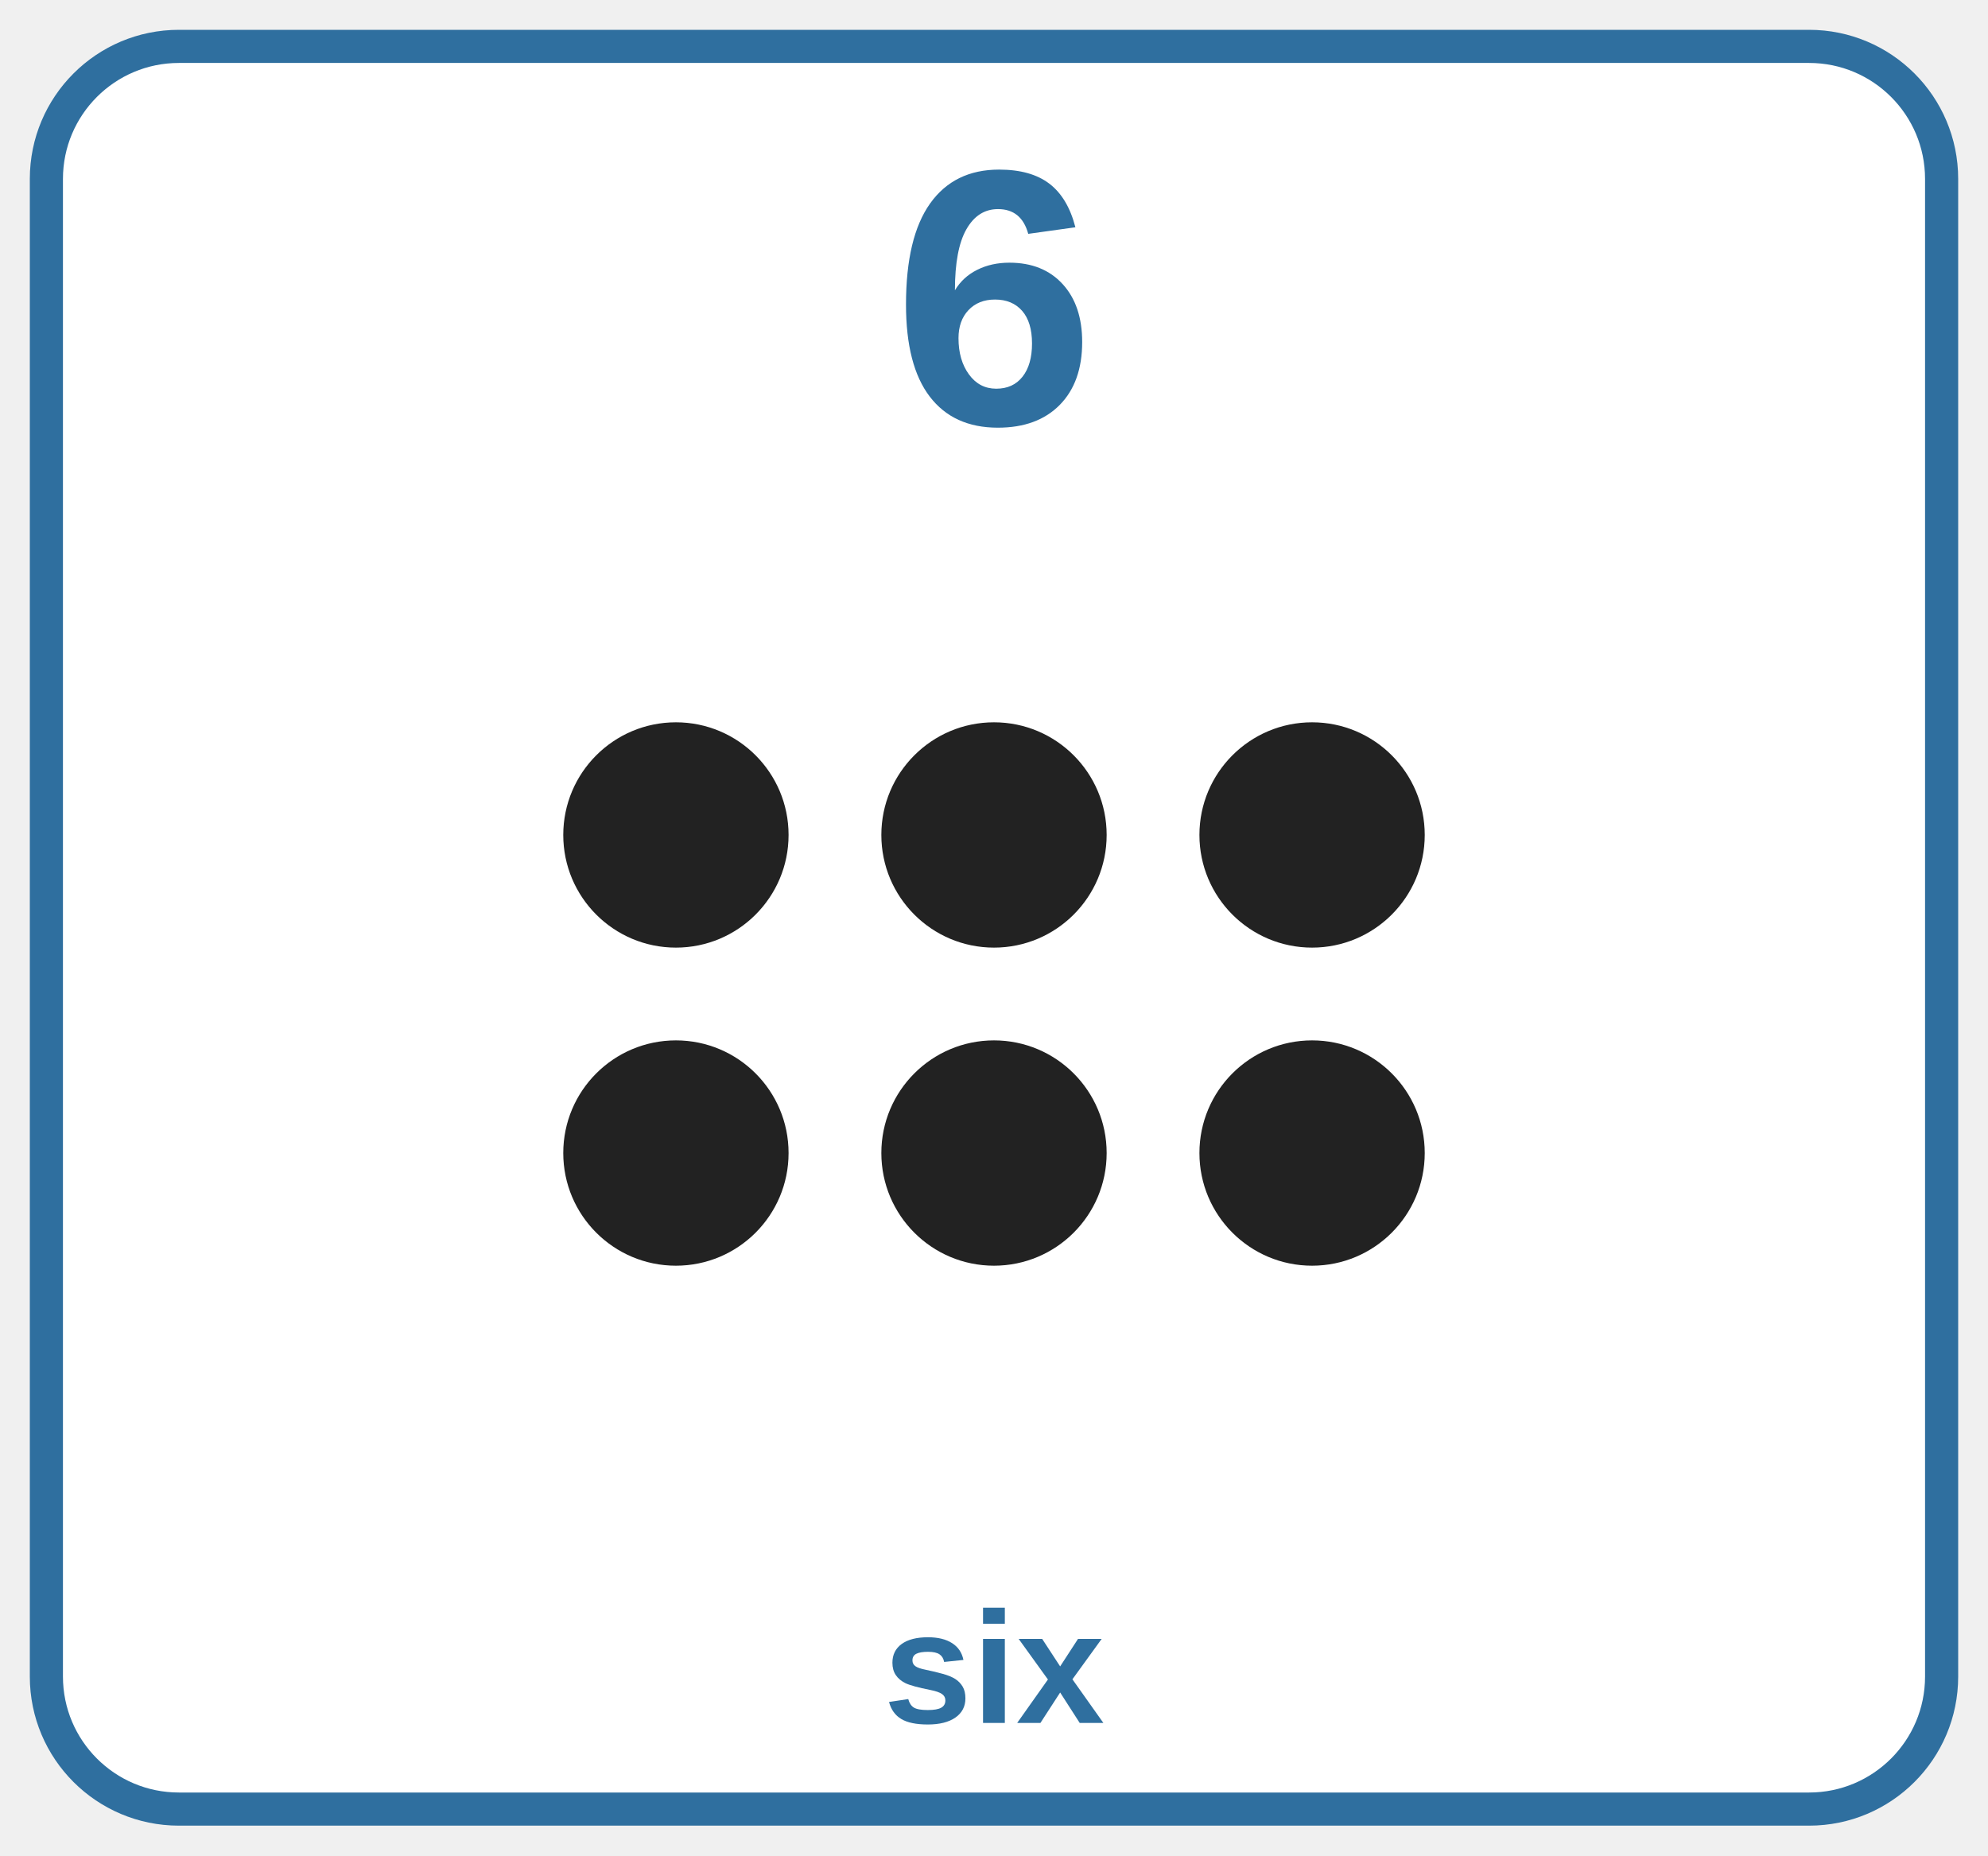
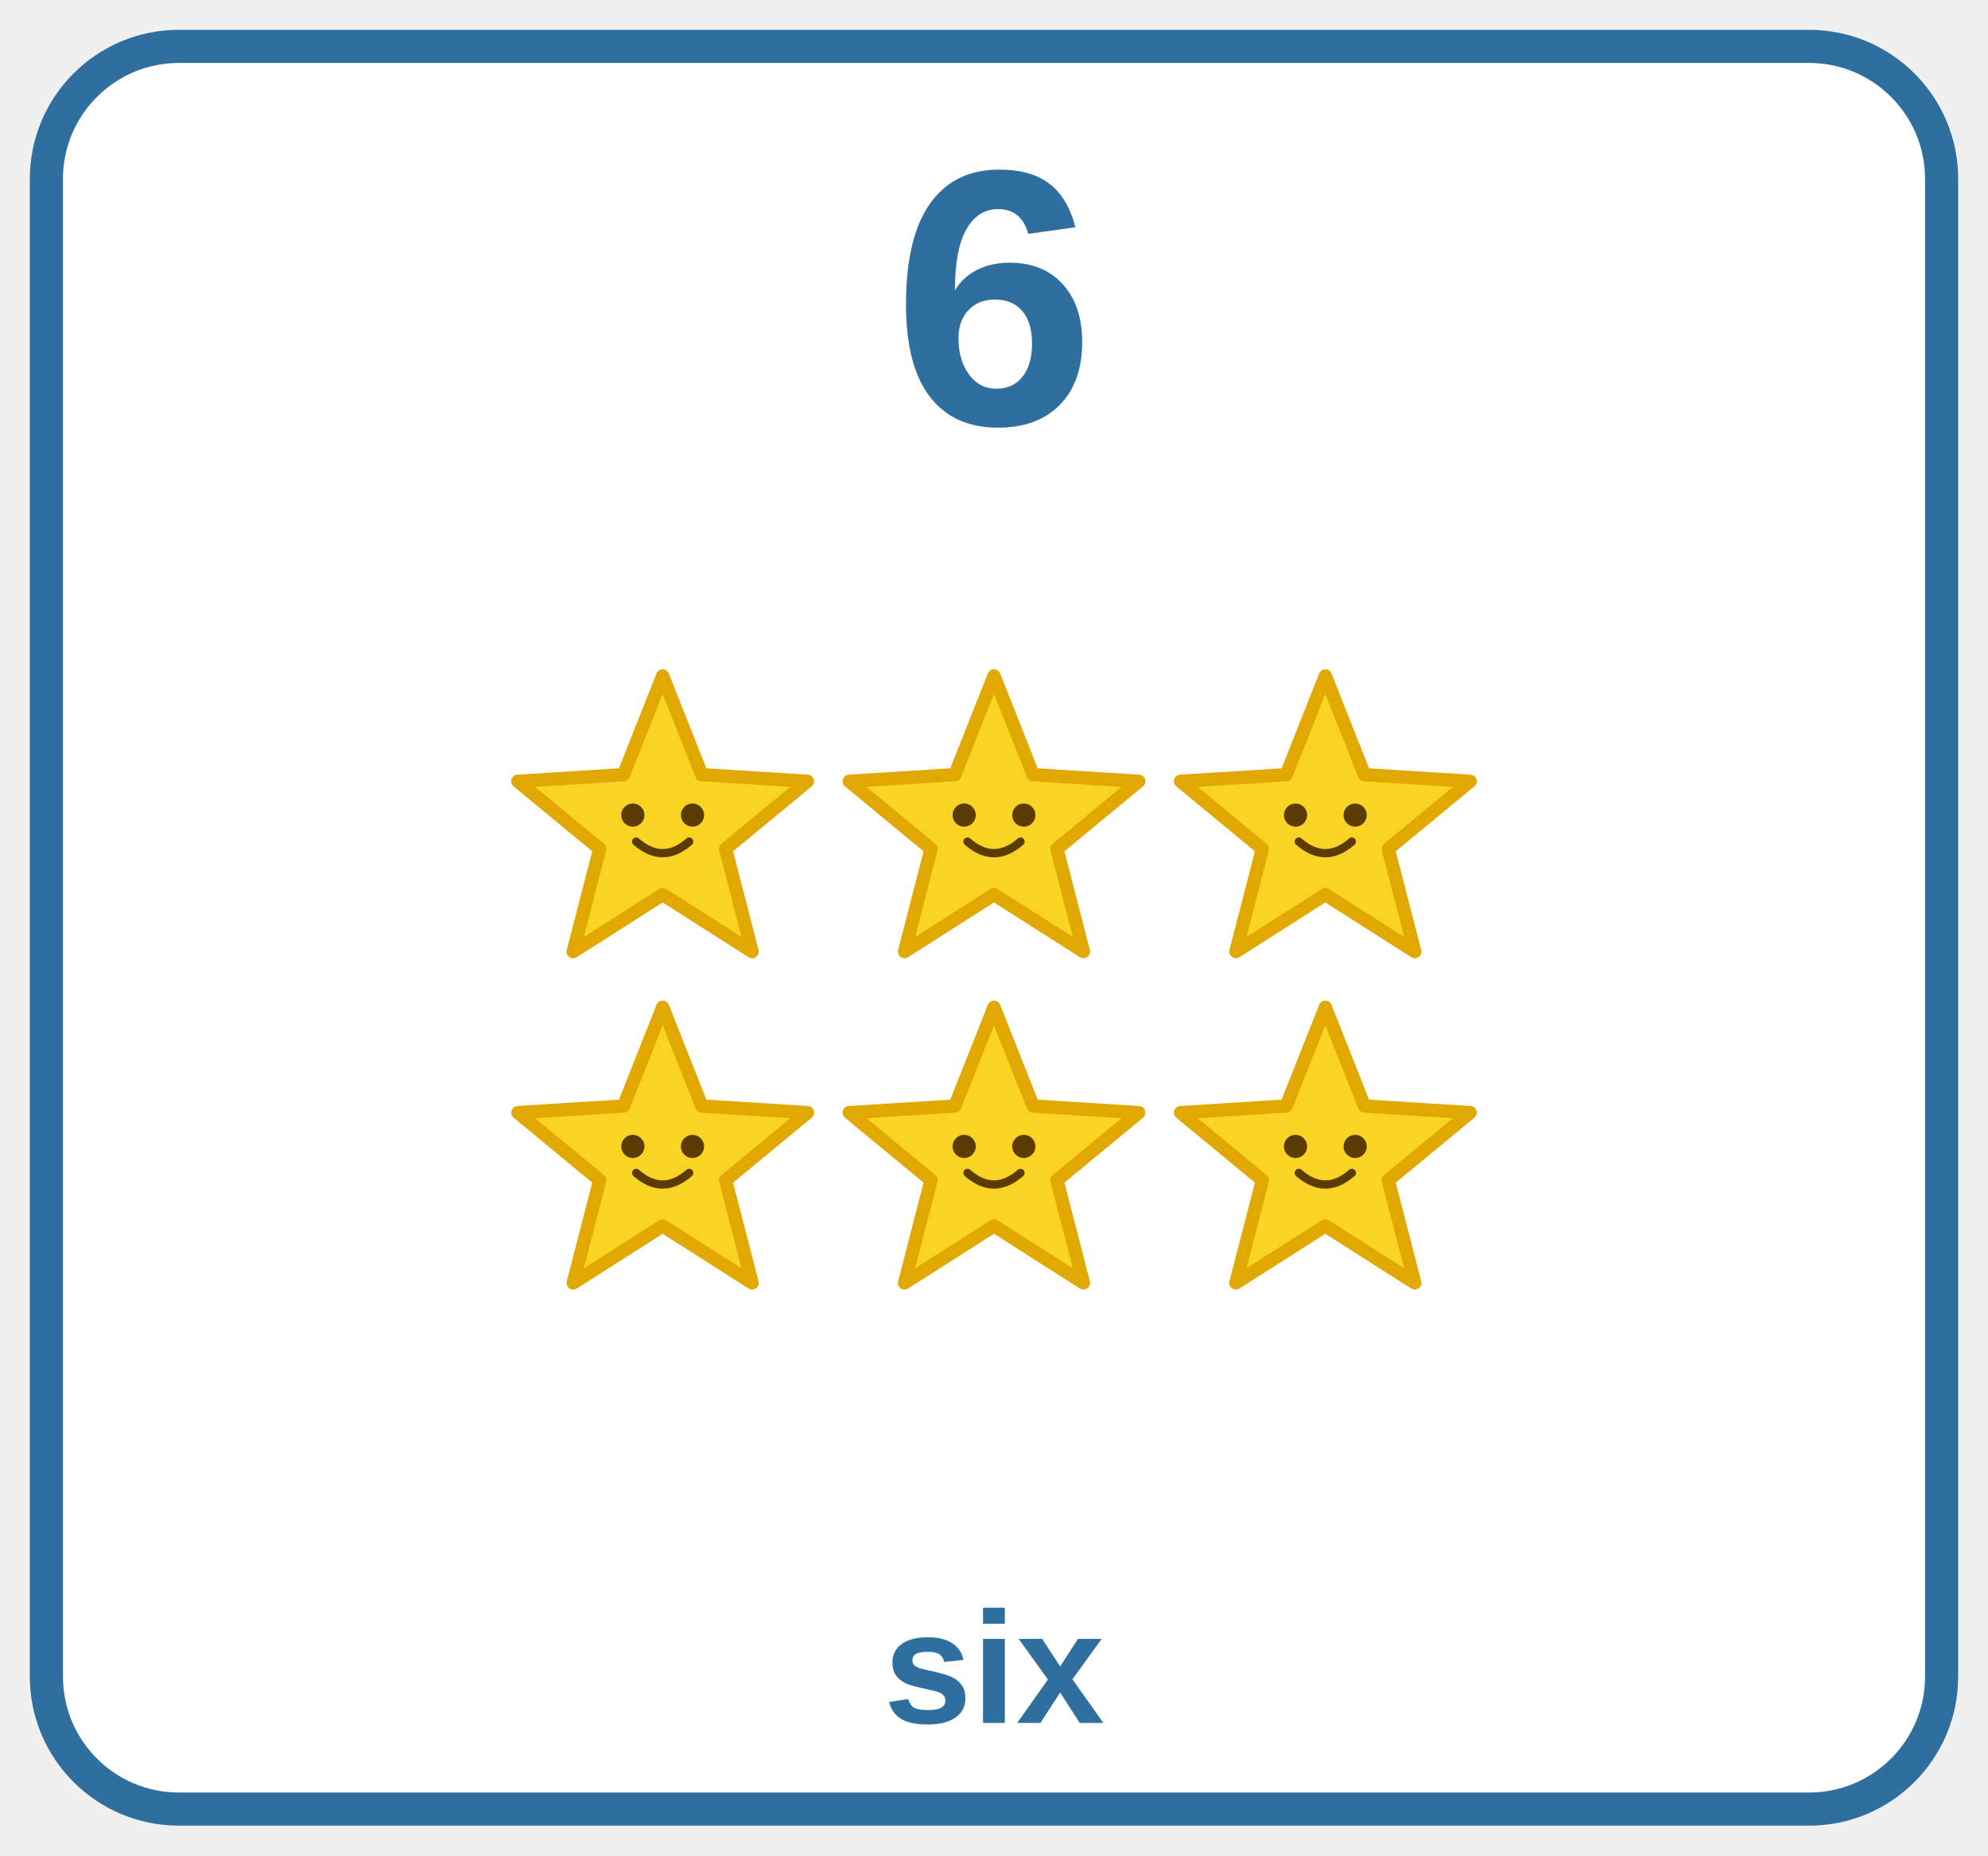
<svg xmlns="http://www.w3.org/2000/svg" viewBox="0 0 600 560" role="img" aria-label="six, 6">
  <rect x="14" y="14" width="572" height="532" rx="40" fill="#ffffff" stroke="#2f6f9f" stroke-width="10" />
  <text x="300.0" y="128" text-anchor="middle" font-family="Nunito, Arial, sans-serif" font-size="110" font-weight="800" fill="#2f6f9f">6</text>
-   <circle cx="204.0" cy="252.0" r="34" fill="#222222" />
-   <circle cx="300.0" cy="252.0" r="34" fill="#222222" />
-   <circle cx="396.0" cy="252.0" r="34" fill="#222222" />
-   <circle cx="204.0" cy="348.0" r="34" fill="#222222" />
-   <circle cx="300.0" cy="348.0" r="34" fill="#222222" />
-   <circle cx="396.0" cy="348.0" r="34" fill="#222222" />
+   <polygon points="200.0,204.0 211.8,233.8 243.7,235.8 219.0,256.2 227.0,287.2 200.0,270.0 173.0,287.2 181.0,256.2 156.3,235.8 188.2,233.8" fill="#f9d423" stroke="#e0a800" stroke-width="4" stroke-linejoin="round" />
+   <circle cx="191.0" cy="246.0" r="3.5" fill="#5b3b00" />
+   <circle cx="209.0" cy="246.0" r="3.5" fill="#5b3b00" />
+   <path d="M192.0 254.0 Q200.0 261.0 208.0 254.0" stroke="#5b3b00" stroke-width="2.5" fill="none" stroke-linecap="round" />
+   <polygon points="300.0,204.0 311.8,233.8 343.7,235.8 319.0,256.2 327.0,287.2 300.0,270.0 273.0,287.2 281.0,256.2 256.3,235.8 288.2,233.8" fill="#f9d423" stroke="#e0a800" stroke-width="4" stroke-linejoin="round" />
+   <circle cx="291.0" cy="246.0" r="3.5" fill="#5b3b00" />
+   <circle cx="309.0" cy="246.0" r="3.5" fill="#5b3b00" />
+   <path d="M292.0 254.0 Q300.0 261.0 308.0 254.0" stroke="#5b3b00" stroke-width="2.5" fill="none" stroke-linecap="round" />
+   <polygon points="400.0,204.0 411.8,233.8 443.7,235.8 419.0,256.2 427.0,287.2 400.0,270.0 373.0,287.2 381.0,256.2 356.3,235.8 388.2,233.8" fill="#f9d423" stroke="#e0a800" stroke-width="4" stroke-linejoin="round" />
+   <circle cx="391.0" cy="246.0" r="3.5" fill="#5b3b00" />
+   <circle cx="409.0" cy="246.0" r="3.5" fill="#5b3b00" />
+   <path d="M392.0 254.0 Q400.0 261.0 408.0 254.0" stroke="#5b3b00" stroke-width="2.5" fill="none" stroke-linecap="round" />
+   <polygon points="200.0,304.0 211.8,333.8 243.7,335.8 219.0,356.2 227.0,387.2 200.0,370.0 173.0,387.2 181.0,356.2 156.3,335.8 188.2,333.8" fill="#f9d423" stroke="#e0a800" stroke-width="4" stroke-linejoin="round" />
+   <circle cx="191.0" cy="346.0" r="3.5" fill="#5b3b00" />
+   <circle cx="209.0" cy="346.0" r="3.5" fill="#5b3b00" />
+   <path d="M192.0 354.0 Q200.0 361.0 208.0 354.0" stroke="#5b3b00" stroke-width="2.5" fill="none" stroke-linecap="round" />
+   <polygon points="300.0,304.0 311.8,333.8 343.7,335.8 319.0,356.2 327.0,387.2 300.0,370.0 273.0,387.2 281.0,356.2 256.3,335.8 288.2,333.8" fill="#f9d423" stroke="#e0a800" stroke-width="4" stroke-linejoin="round" />
+   <circle cx="291.0" cy="346.0" r="3.5" fill="#5b3b00" />
+   <circle cx="309.0" cy="346.0" r="3.5" fill="#5b3b00" />
+   <path d="M292.0 354.0 Q300.0 361.0 308.0 354.0" stroke="#5b3b00" stroke-width="2.5" fill="none" stroke-linecap="round" />
+   <polygon points="400.0,304.0 411.8,333.8 443.7,335.8 419.0,356.2 427.0,387.2 400.0,370.0 373.0,387.2 381.0,356.2 356.3,335.8 388.2,333.8" fill="#f9d423" stroke="#e0a800" stroke-width="4" stroke-linejoin="round" />
+   <circle cx="391.0" cy="346.0" r="3.5" fill="#5b3b00" />
+   <circle cx="409.0" cy="346.0" r="3.5" fill="#5b3b00" />
+   <path d="M392.0 354.0 Q400.0 361.0 408.0 354.0" stroke="#5b3b00" stroke-width="2.5" fill="none" stroke-linecap="round" />
  <text x="300.0" y="520" text-anchor="middle" font-family="Nunito, Arial, sans-serif" font-size="48" font-weight="800" fill="#2f6f9f">six</text>
</svg>
